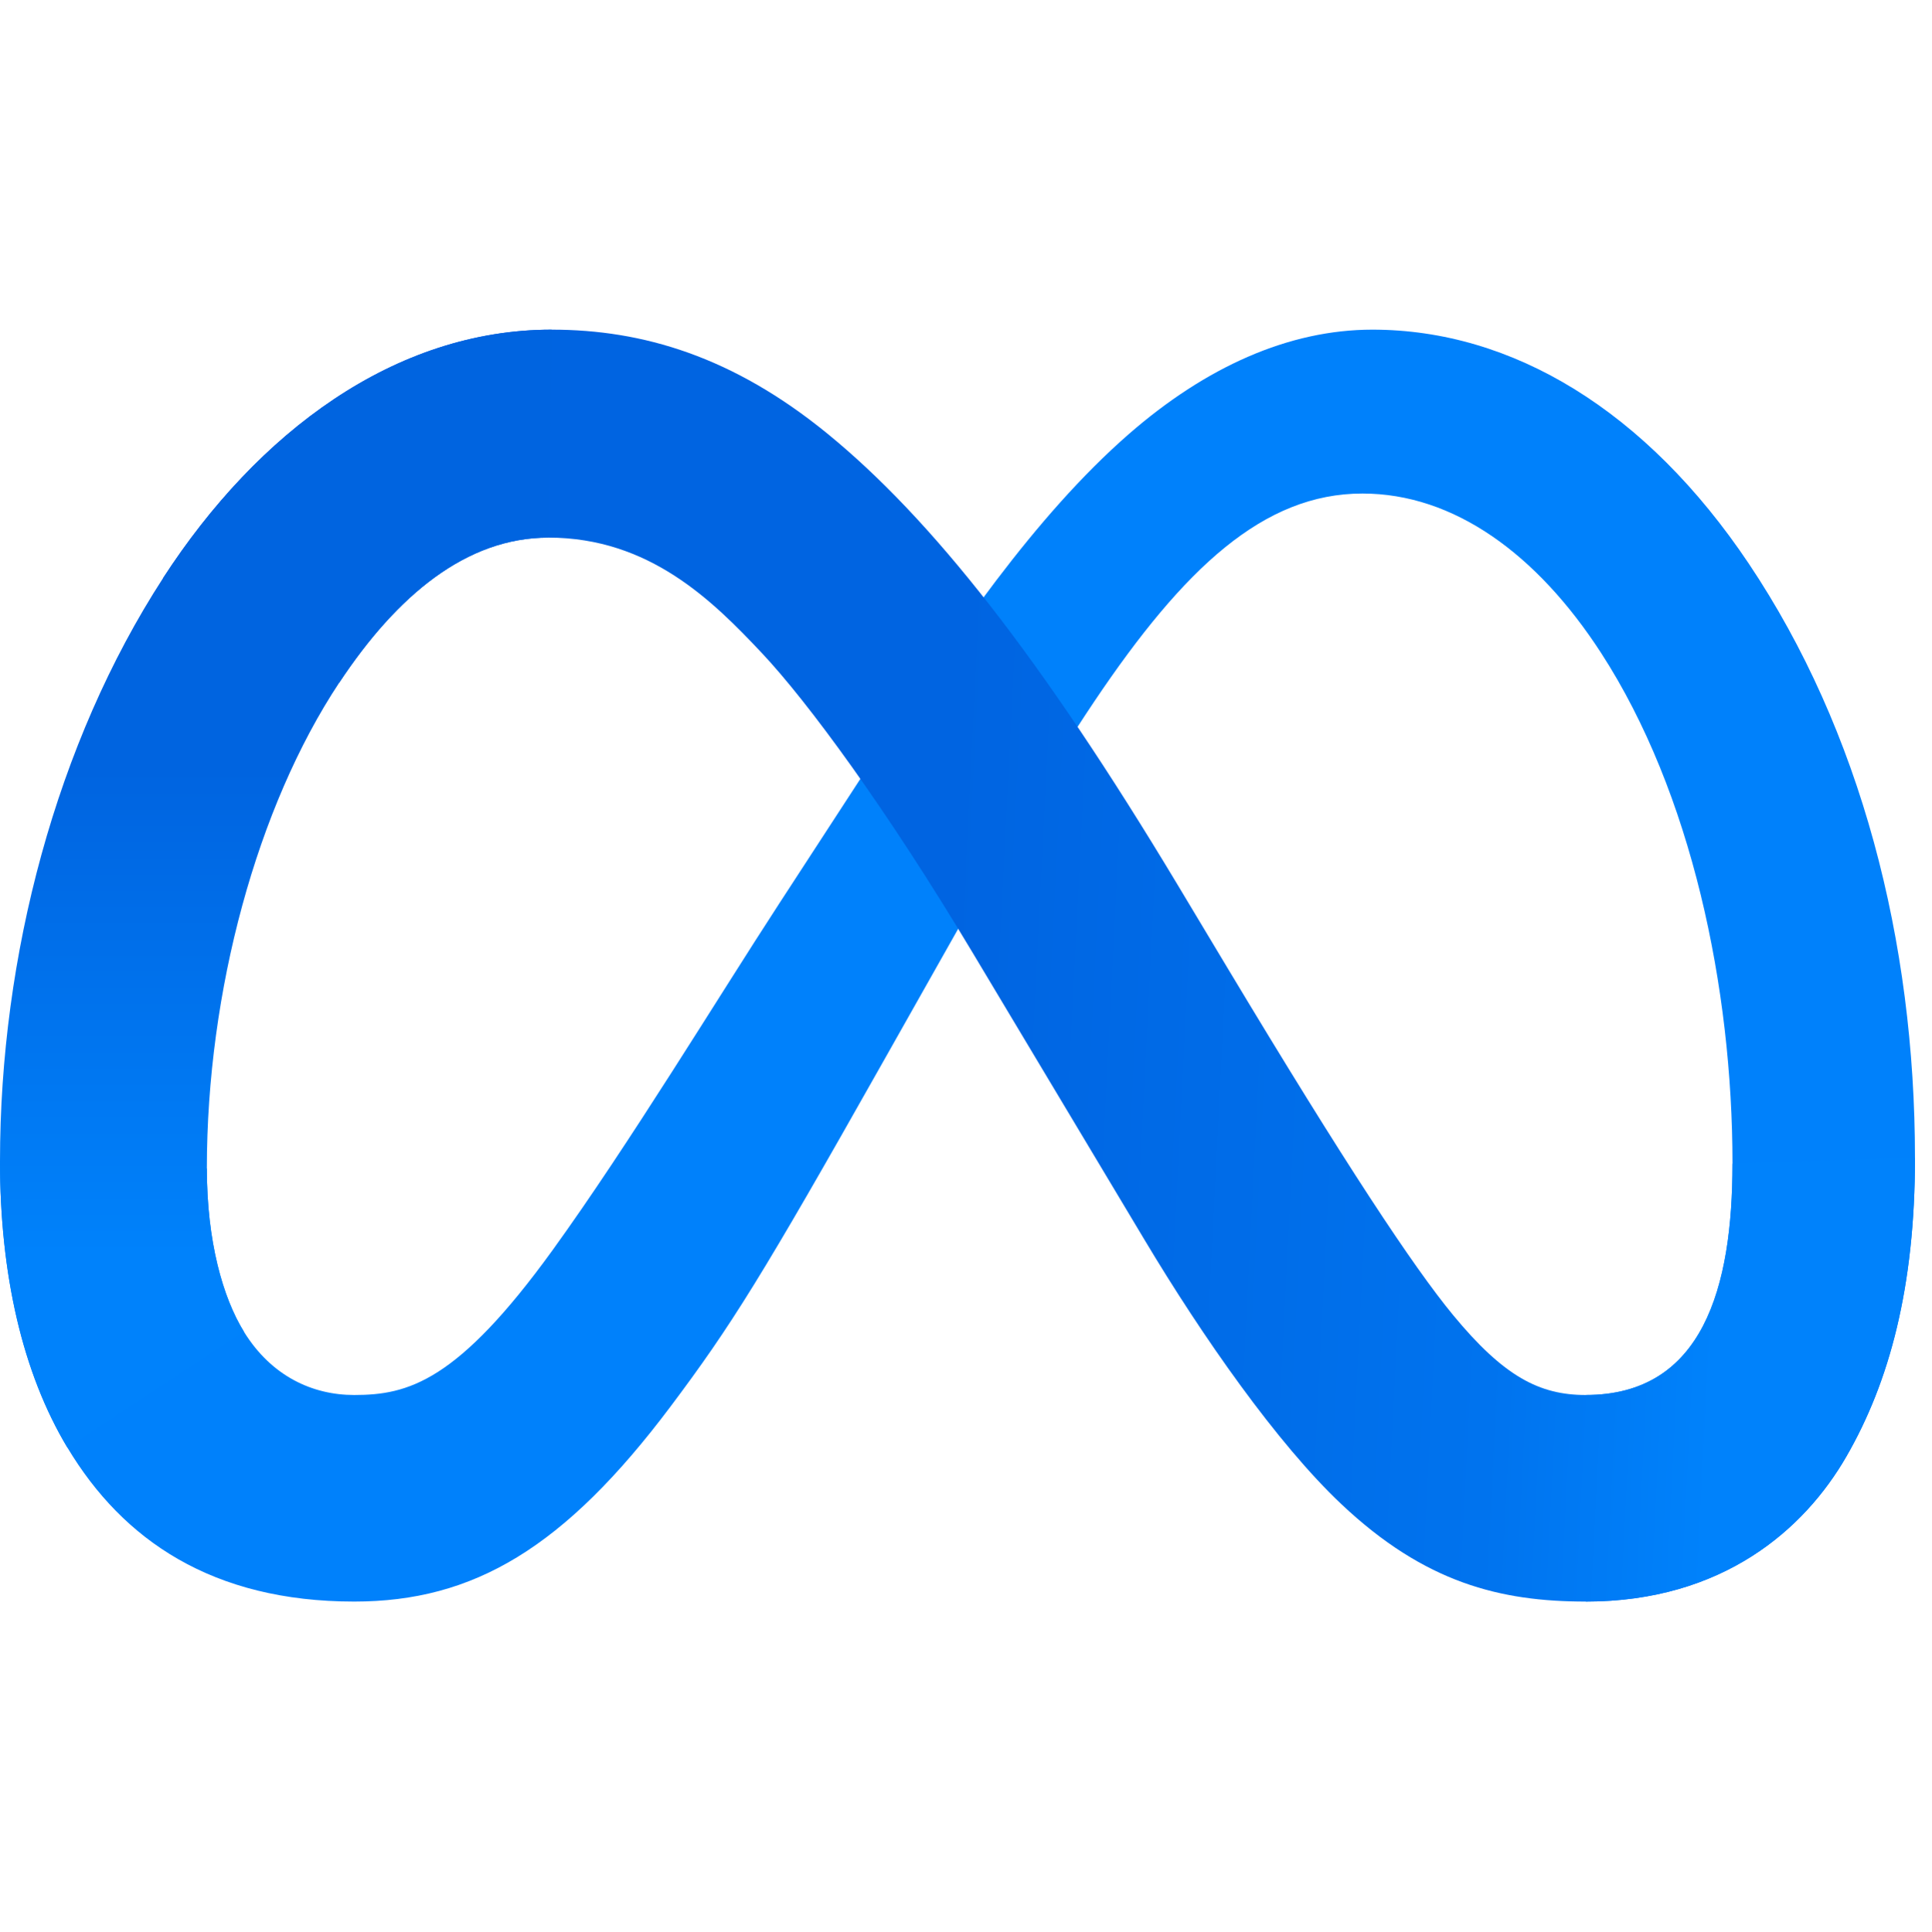
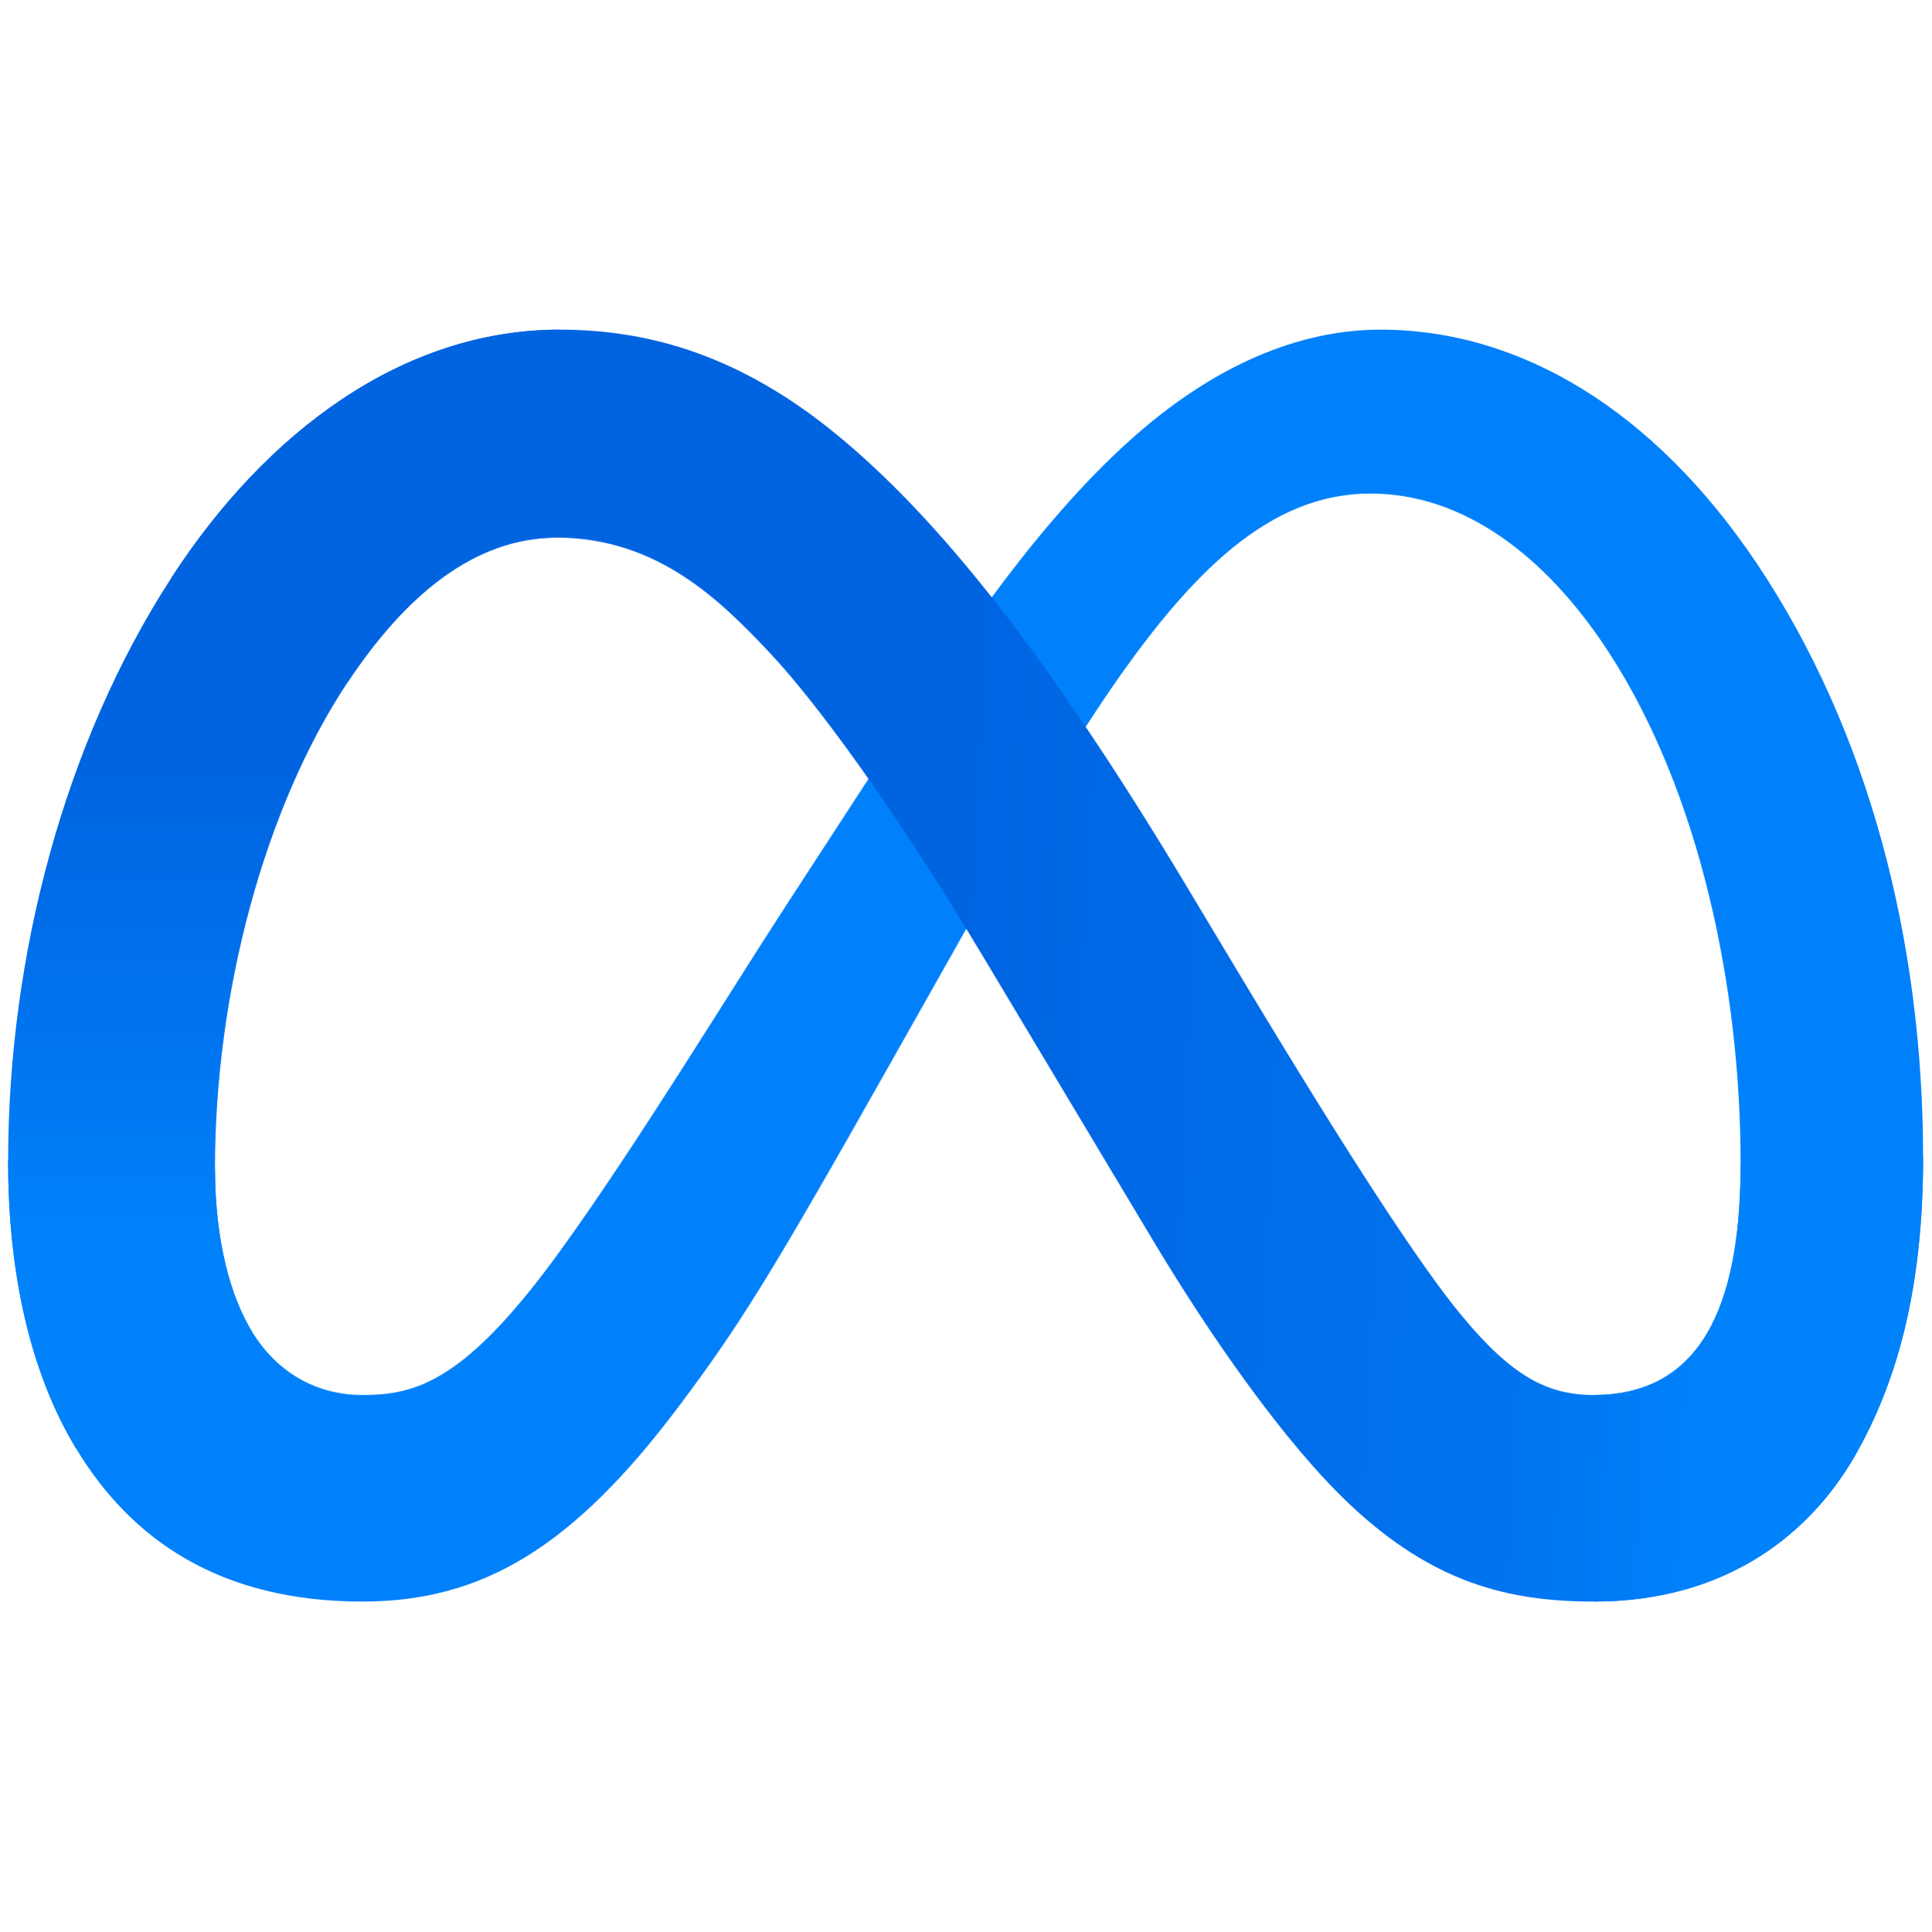
- <svg xmlns="http://www.w3.org/2000/svg" width="290" height="290" viewBox="0 -49.5 290 290">
+ <svg xmlns="http://www.w3.org/2000/svg" width="290" height="290" viewBox="-1.22 -49.5 290 290">
  <defs>
    <linearGradient id="a" x1="61" x2="259" y1="117" y2="127" gradientUnits="userSpaceOnUse">
      <stop offset="0" style="stop-color:#0064e1" />
      <stop offset=".4" style="stop-color:#0064e1" />
      <stop offset=".83" style="stop-color:#0073ee" />
      <stop offset="1" style="stop-color:#0082fb" />
    </linearGradient>
    <linearGradient id="b" x1="45" x2="45" y1="139" y2="66" gradientUnits="userSpaceOnUse">
      <stop offset="0" style="stop-color:#0082fb" />
      <stop offset="1" style="stop-color:#0064e0" />
    </linearGradient>
  </defs>
  <path d="M31.06 125.96c0 10.98 2.41 19.41 5.56 24.51 4.13 6.68 10.29 9.51 16.57 9.51 8.1 0 15.51-2.01 29.79-21.76 11.44-15.83 24.92-38.05 33.99-51.98l15.36-23.6c10.67-16.39 23.02-34.61 37.18-46.96C181.07 5.6 193.54 0 206.09 0c21.07 0 41.14 12.21 56.5 35.11 16.81 25.08 24.97 56.67 24.97 89.27 0 19.38-3.82 33.62-10.32 44.87-6.28 10.88-18.52 21.75-39.11 21.75v-31.02c17.63 0 22.03-16.2 22.03-34.74 0-26.42-6.16-55.74-19.73-76.69-9.63-14.86-22.11-23.94-35.84-23.94-14.85 0-26.8 11.2-40.23 31.17-7.14 10.61-14.47 23.54-22.7 38.13l-9.06 16.05c-18.2 32.27-22.81 39.62-31.91 51.75C84.74 182.95 71.12 191 53.19 191c-21.27 0-34.72-9.21-43.05-23.09C3.34 156.6 0 141.76 0 124.85z" style="fill:#0081fb" />
  <path d="M24.49 37.3C38.73 15.35 59.28 0 82.85 0c13.65 0 27.22 4.04 41.39 15.61 15.5 12.65 32.02 33.48 52.63 67.81l7.39 12.32c17.84 29.72 27.99 45.01 33.93 52.22 7.64 9.26 12.99 12.02 19.94 12.02 17.63 0 22.03-16.2 22.03-34.74l27.4-.86c0 19.38-3.82 33.62-10.32 44.87-6.28 10.88-18.52 21.75-39.11 21.75-12.8 0-24.14-2.78-36.68-14.61-9.64-9.08-20.91-25.21-29.58-39.71L146.08 93.6c-12.94-21.62-24.81-37.74-31.68-45.04-7.39-7.85-16.89-17.33-32.05-17.33-12.27 0-22.69 8.61-31.41 21.78z" style="fill:url(#a)" />
  <path d="M82.35 31.23c-12.27 0-22.69 8.61-31.41 21.78-12.33 18.61-19.88 46.33-19.88 72.95 0 10.98 2.41 19.41 5.56 24.51l-26.48 17.44C3.34 156.6 0 141.76 0 124.85 0 94.1 8.44 62.05 24.49 37.3 38.73 15.35 59.28 0 82.85 0z" style="fill:url(#b)" />
  <path d="M347.94 6.04h35.93l61.09 110.52 61.1-110.52h35.15v181.6H511.9V48.46l-53.58 96.38h-27.5l-53.57-96.38v139.18h-29.31zm285.11 67.71c-21.02 0-33.68 15.82-36.71 35.41h71.34c-1.47-20.18-13.11-35.41-34.63-35.41m-65.77 46.57c0-41.22 26.64-71.22 66.28-71.22 38.99 0 62.27 29.62 62.27 73.42v8.05h-99.49c3.53 21.31 17.67 35.67 40.47 35.67 18.19 0 29.56-5.55 40.34-15.7l15.57 19.07c-14.67 13.49-33.33 21.27-56.95 21.27-42.91 0-68.49-31.29-68.49-70.56m164.09-43.97h-26.98v-24h26.98V12.66h28.28v39.69h40.99v24h-40.99v60.83c0 20.77 6.64 28.15 22.96 28.15 7.45 0 11.72-.64 18.03-1.69v23.74c-7.86 2.22-15.36 3.24-23.48 3.24-30.53 0-45.79-16.68-45.79-50.07zm188.35 23.34c-5.68-14.34-18.35-24.9-36.97-24.9-24.2 0-39.69 17.17-39.69 45.14 0 27.27 14.26 45.27 38.53 45.27 19.08 0 32.7-11.1 38.13-24.91zM948 187.64h-27.76V168.7c-7.76 11.15-21.88 22.18-44.75 22.18-36.78 0-61.36-30.79-61.36-70.95 0-40.54 25.17-70.83 62.92-70.83 18.66 0 33.3 7.46 43.19 20.63V52.35H948z" style="fill:#192830" />
</svg>
